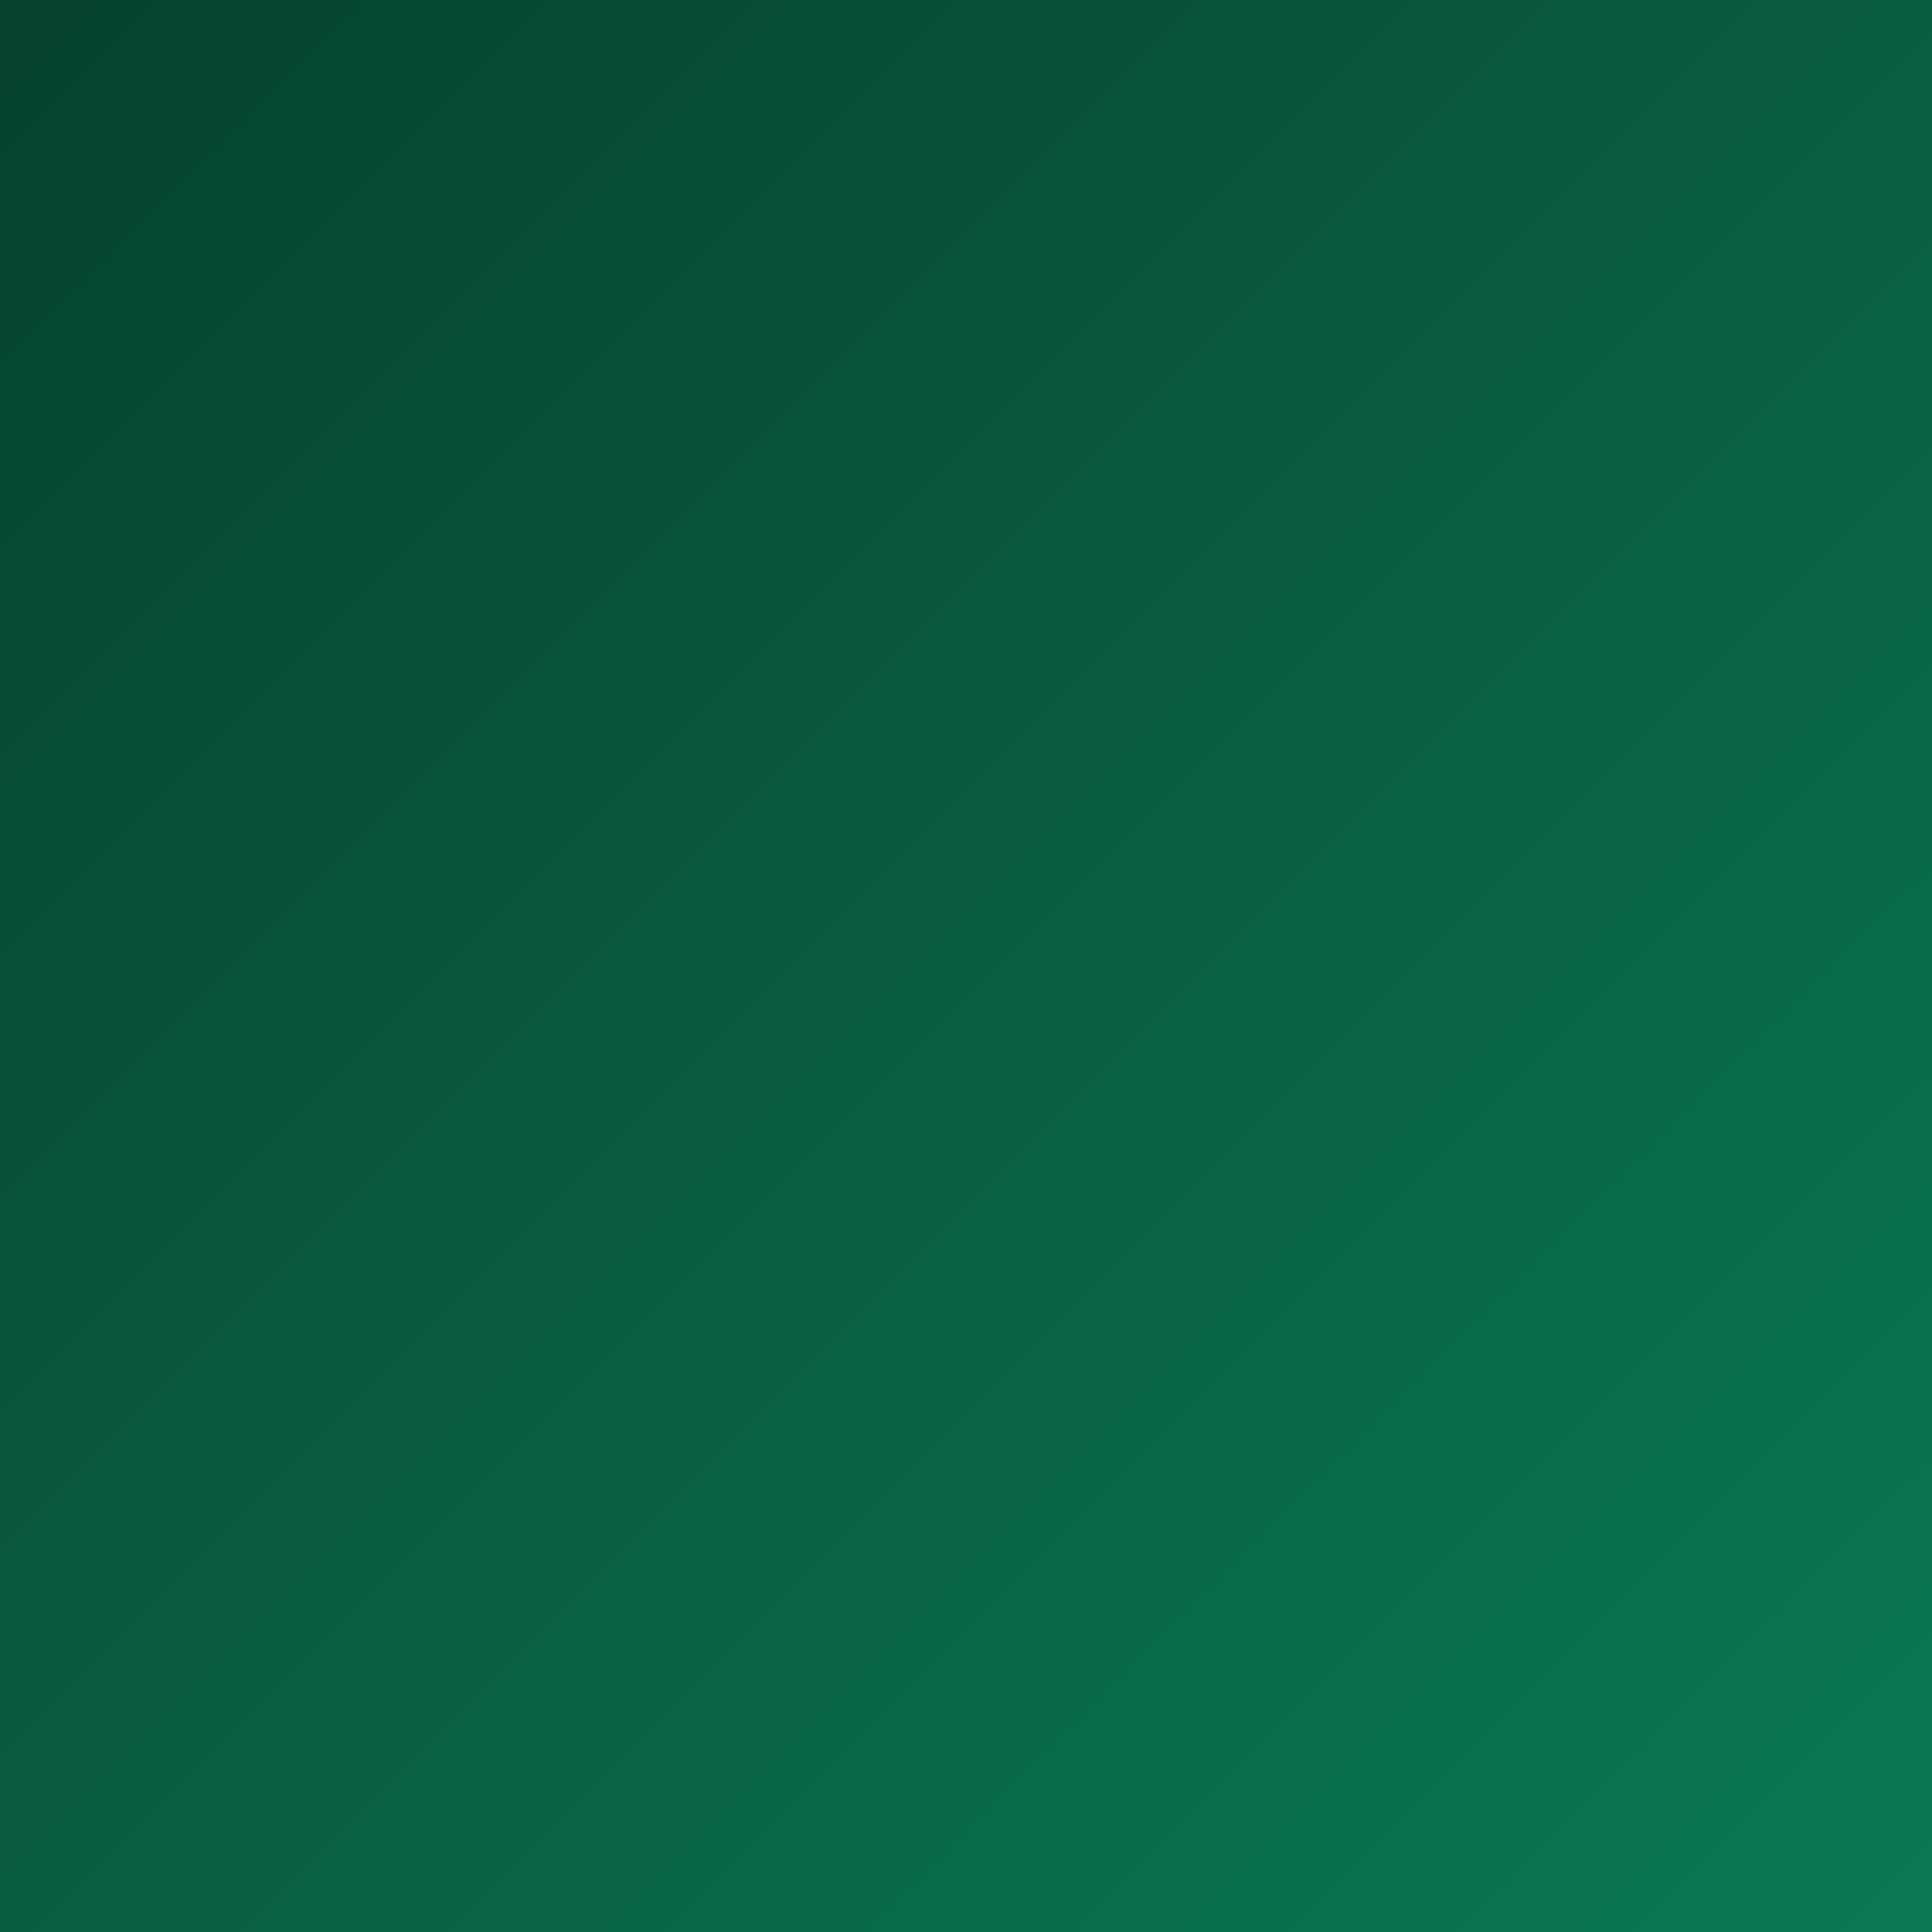
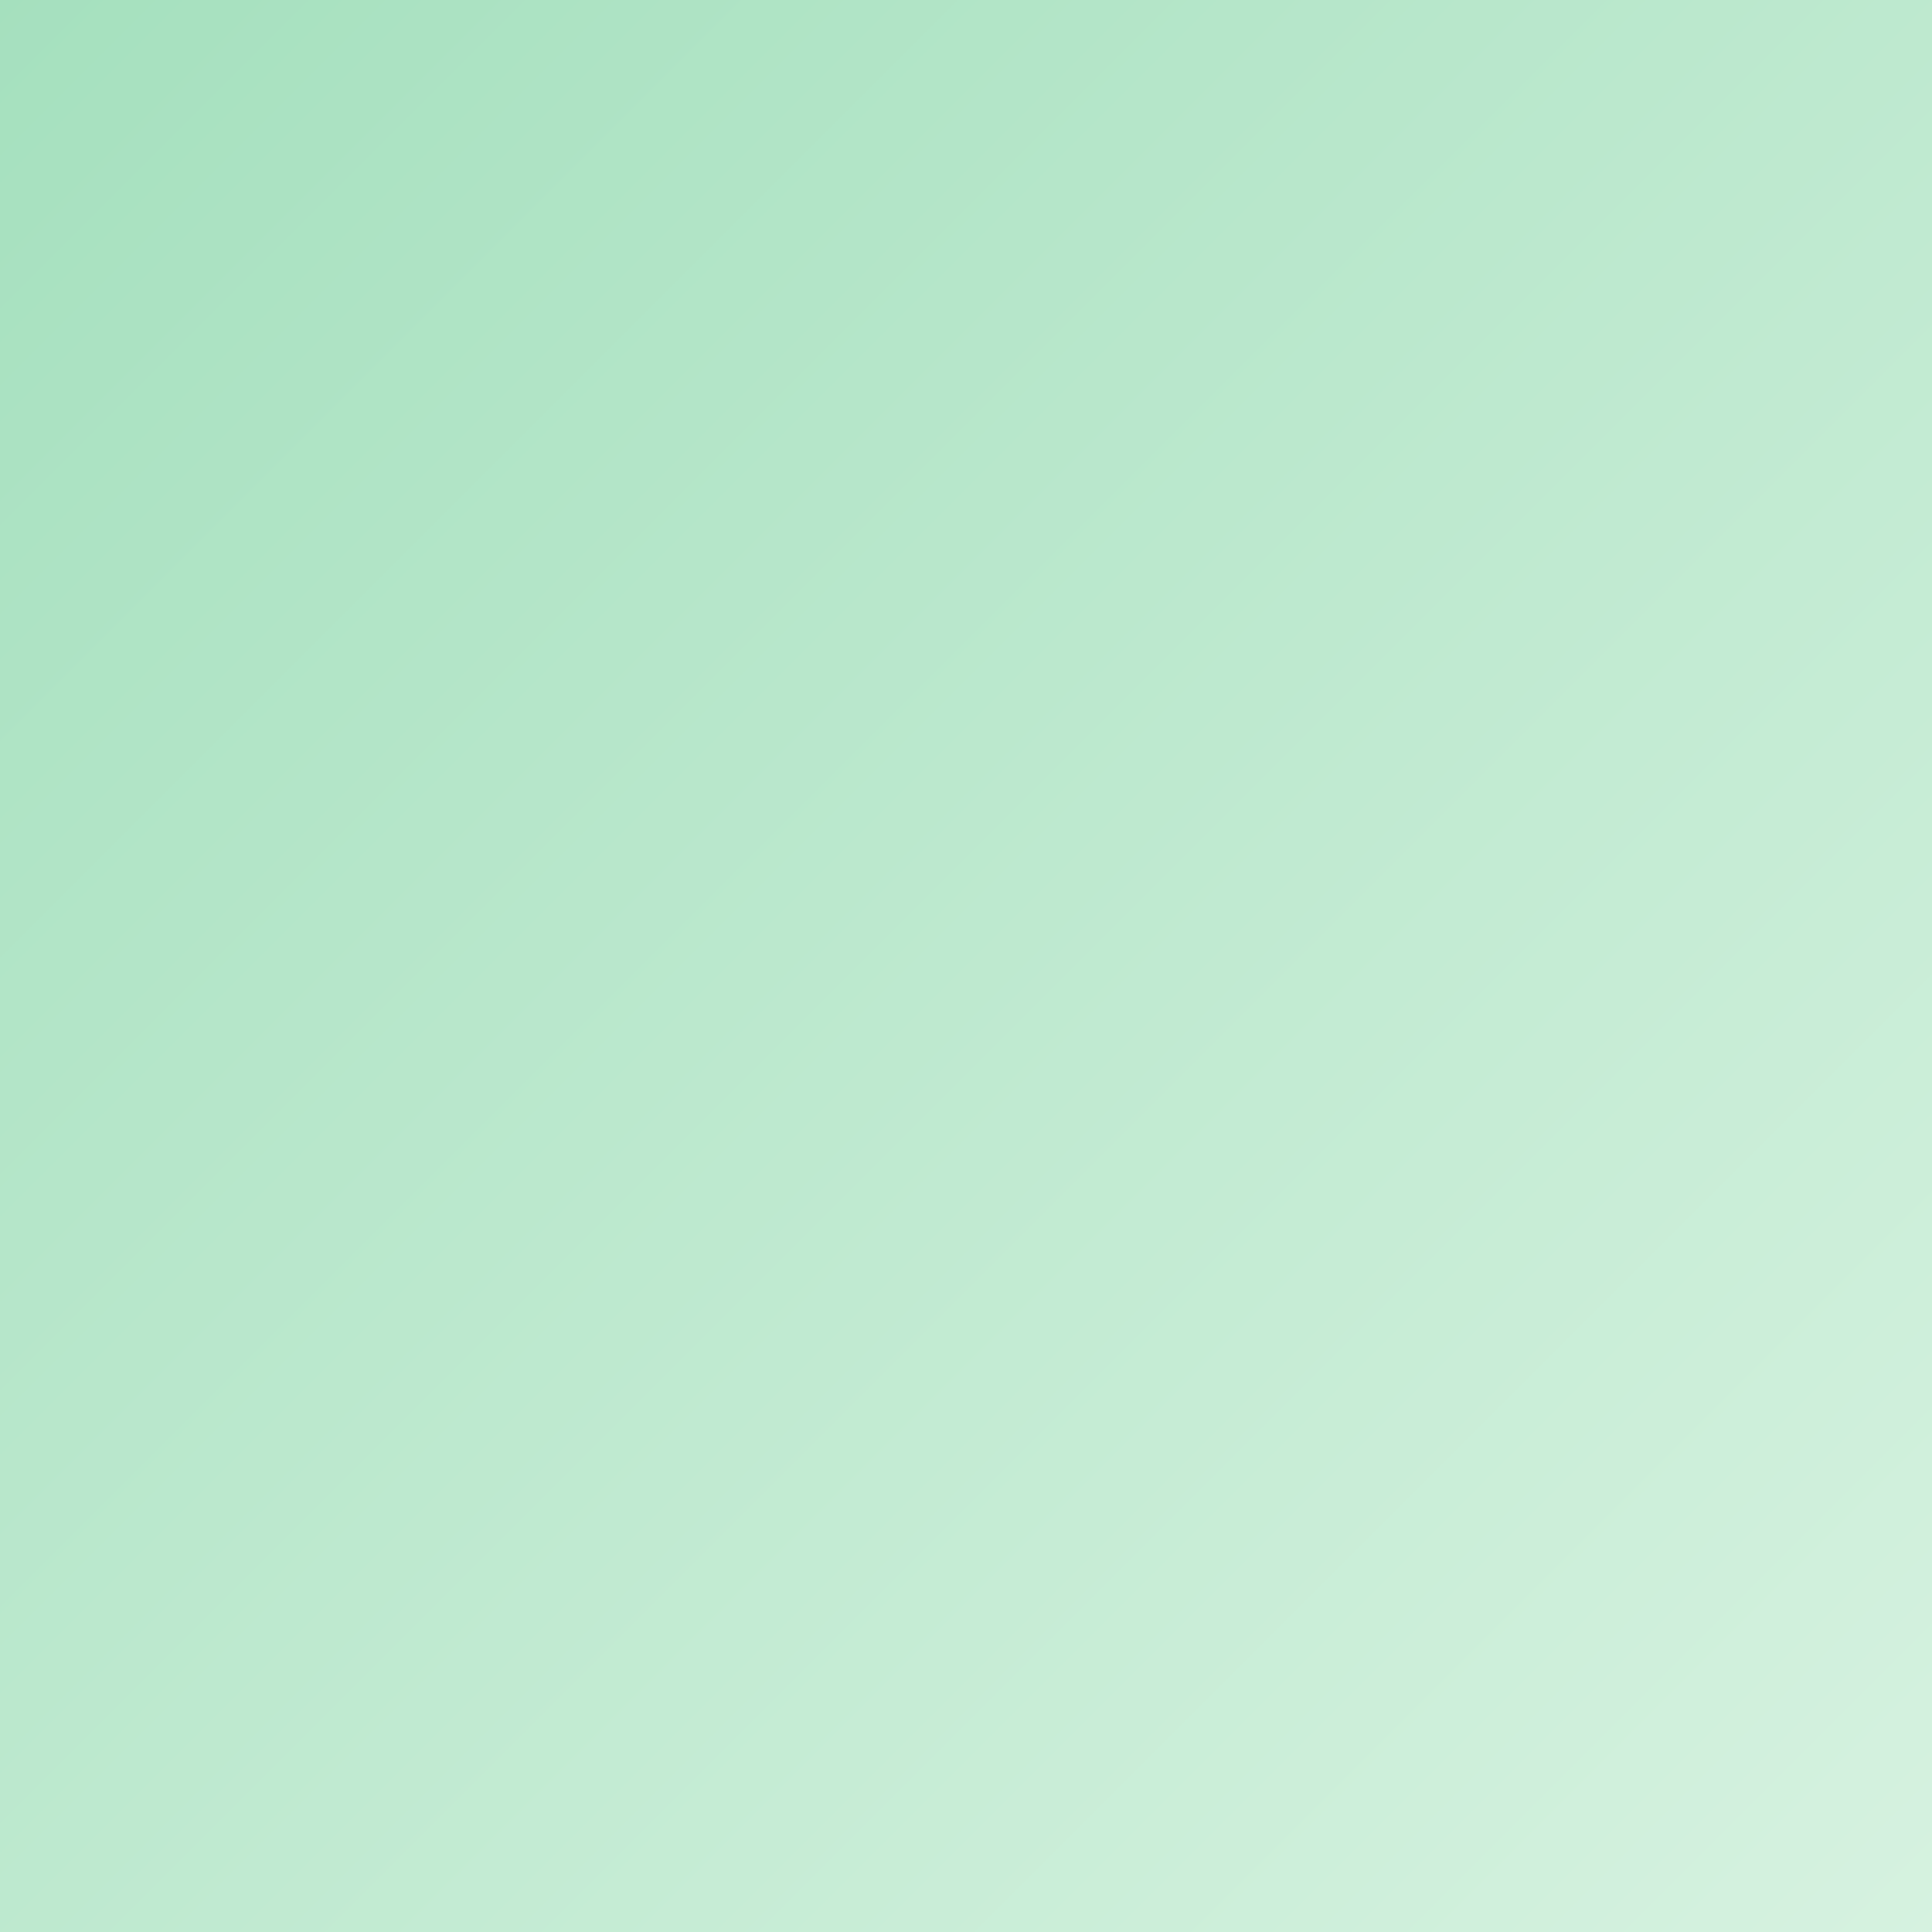
<svg xmlns="http://www.w3.org/2000/svg" width="512" height="512" viewBox="0 0 512 512">
  <defs>
-     <linearGradient id="bgD" x1="0" y1="0" x2="1" y2="1">
-       <stop offset="0" stop-color="#07422C" />
-       <stop offset="1" stop-color="#0B7A52" />
+     <linearGradient id="bgE" x1="0" y1="0" x2="1" y2="1">
+       <stop offset="0" stop-color="#A5E0BE" />
+       <stop offset="1" stop-color="#D6F2E0" />
    </linearGradient>
  </defs>
-   <rect width="512" height="512" fill="url(#bgD)" />
+   <rect width="512" height="512" fill="url(#bgE)" />
</svg>
